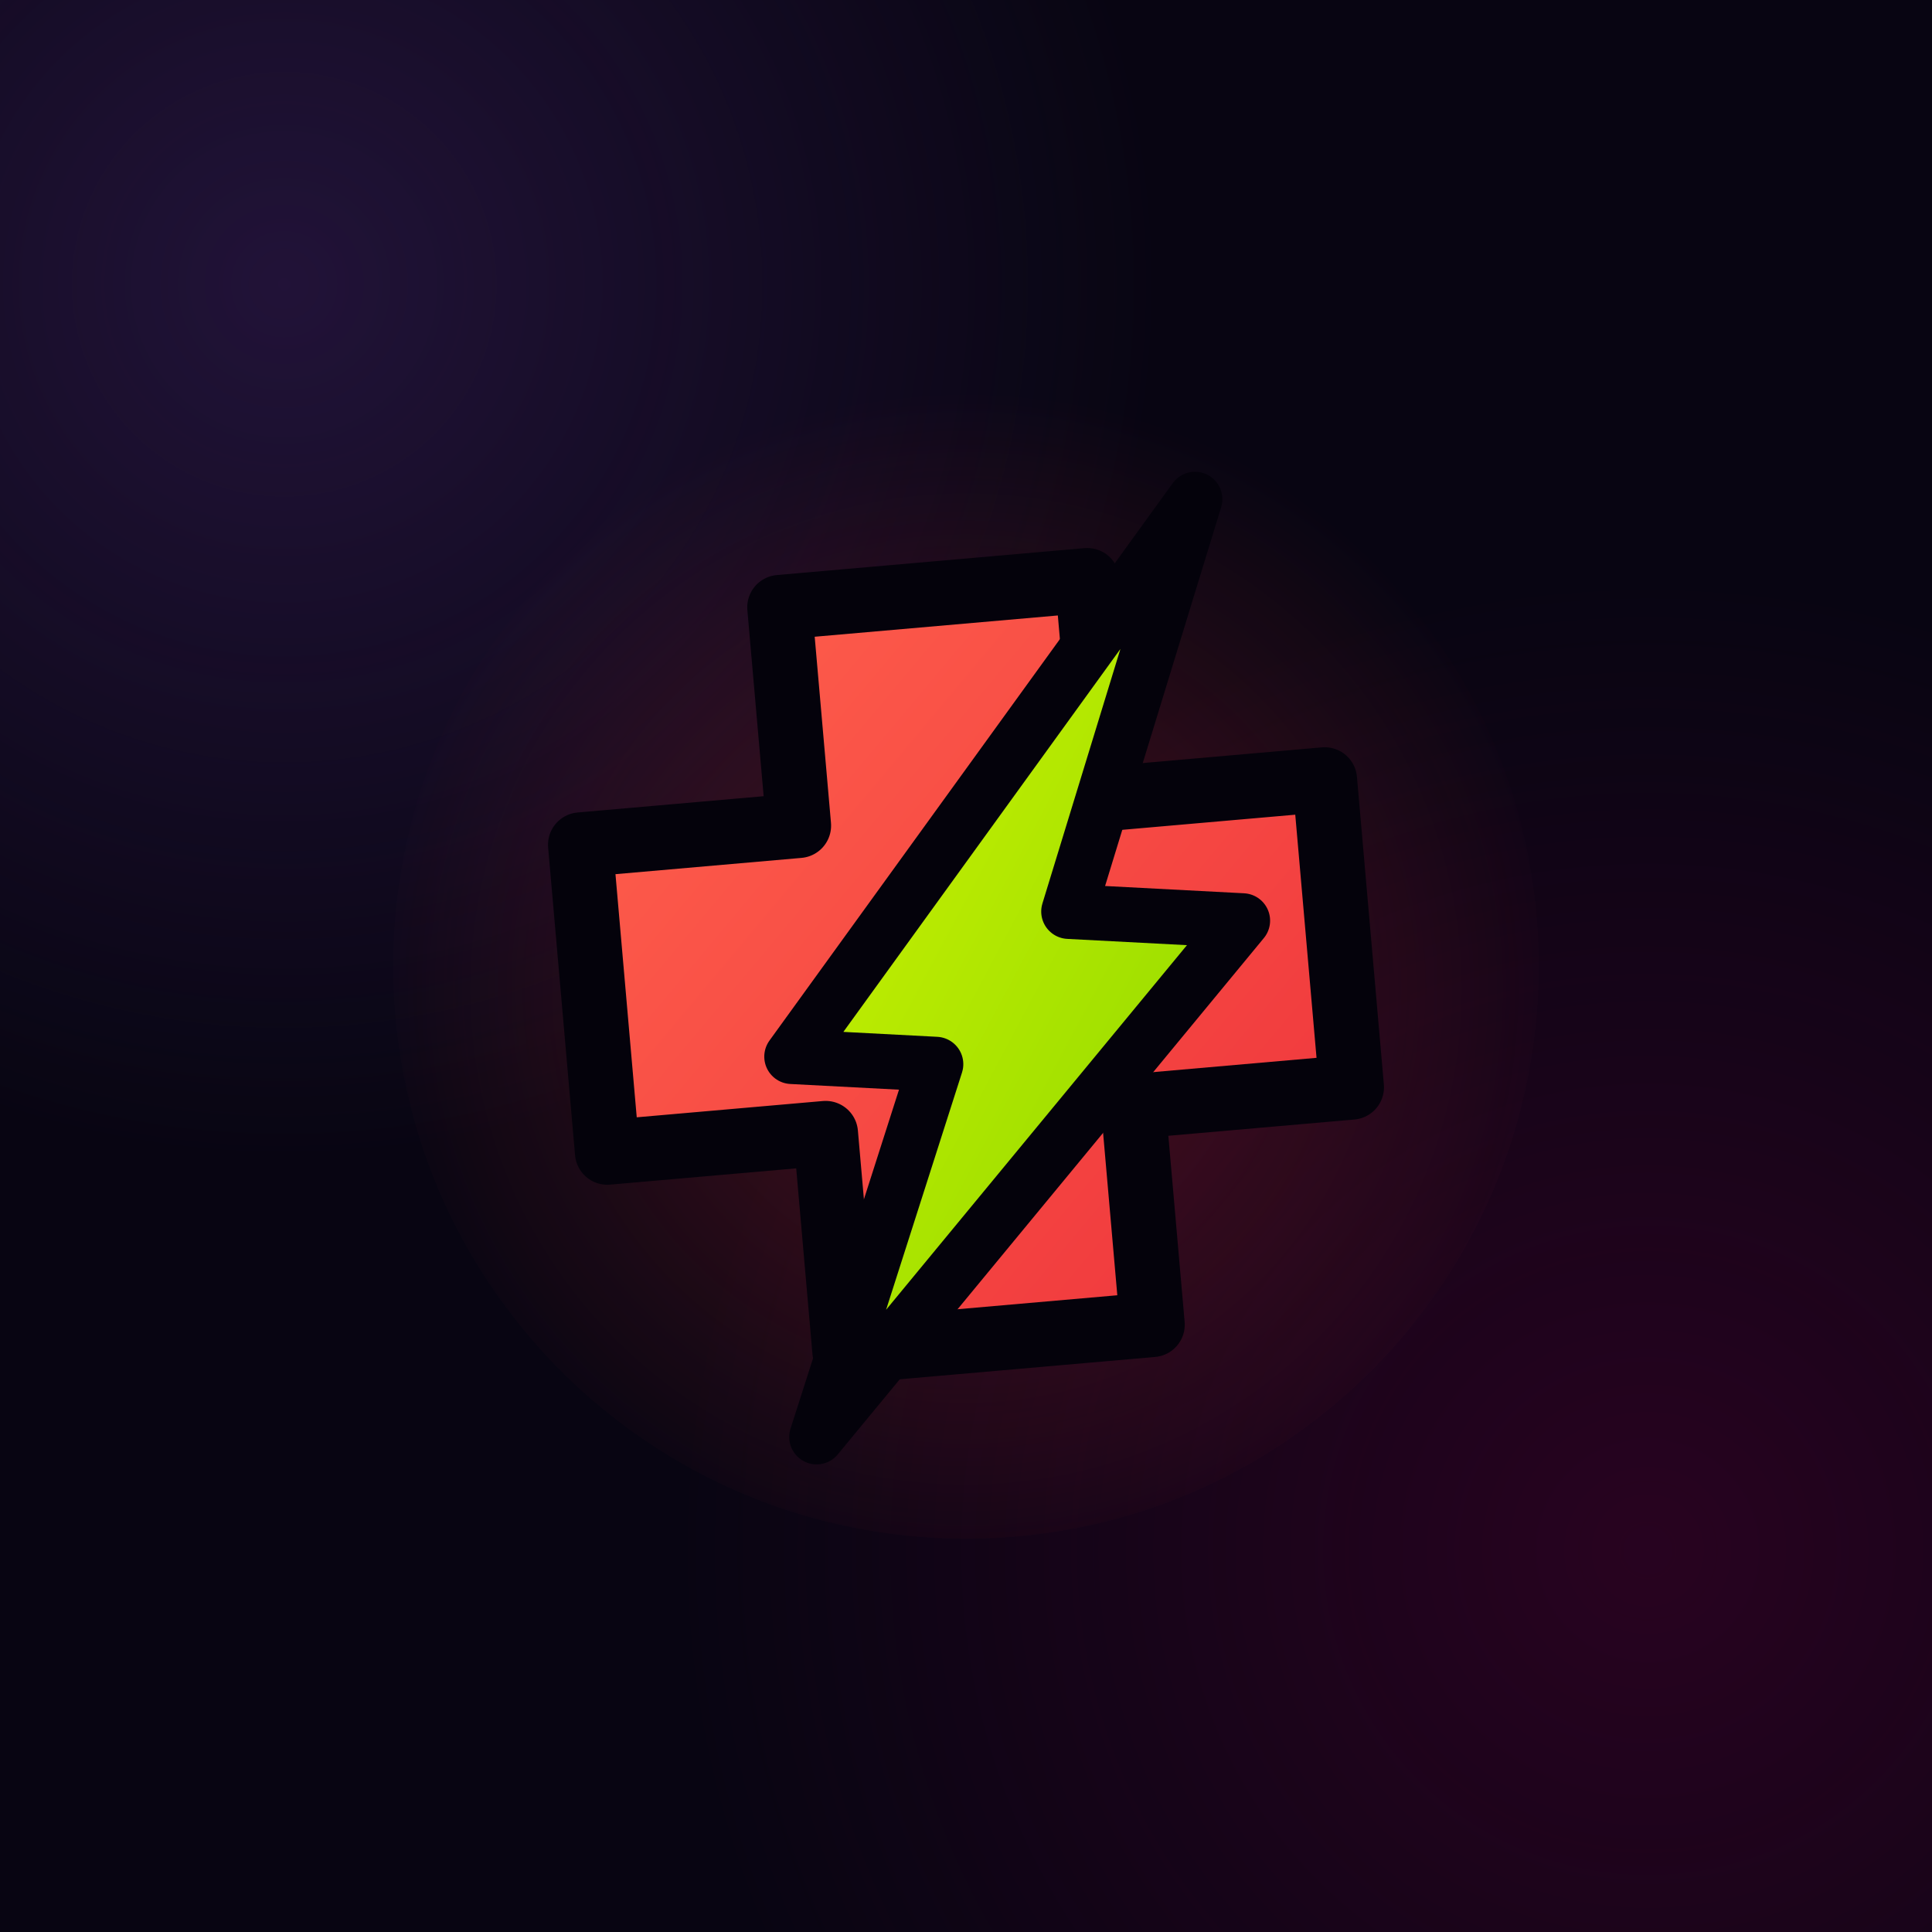
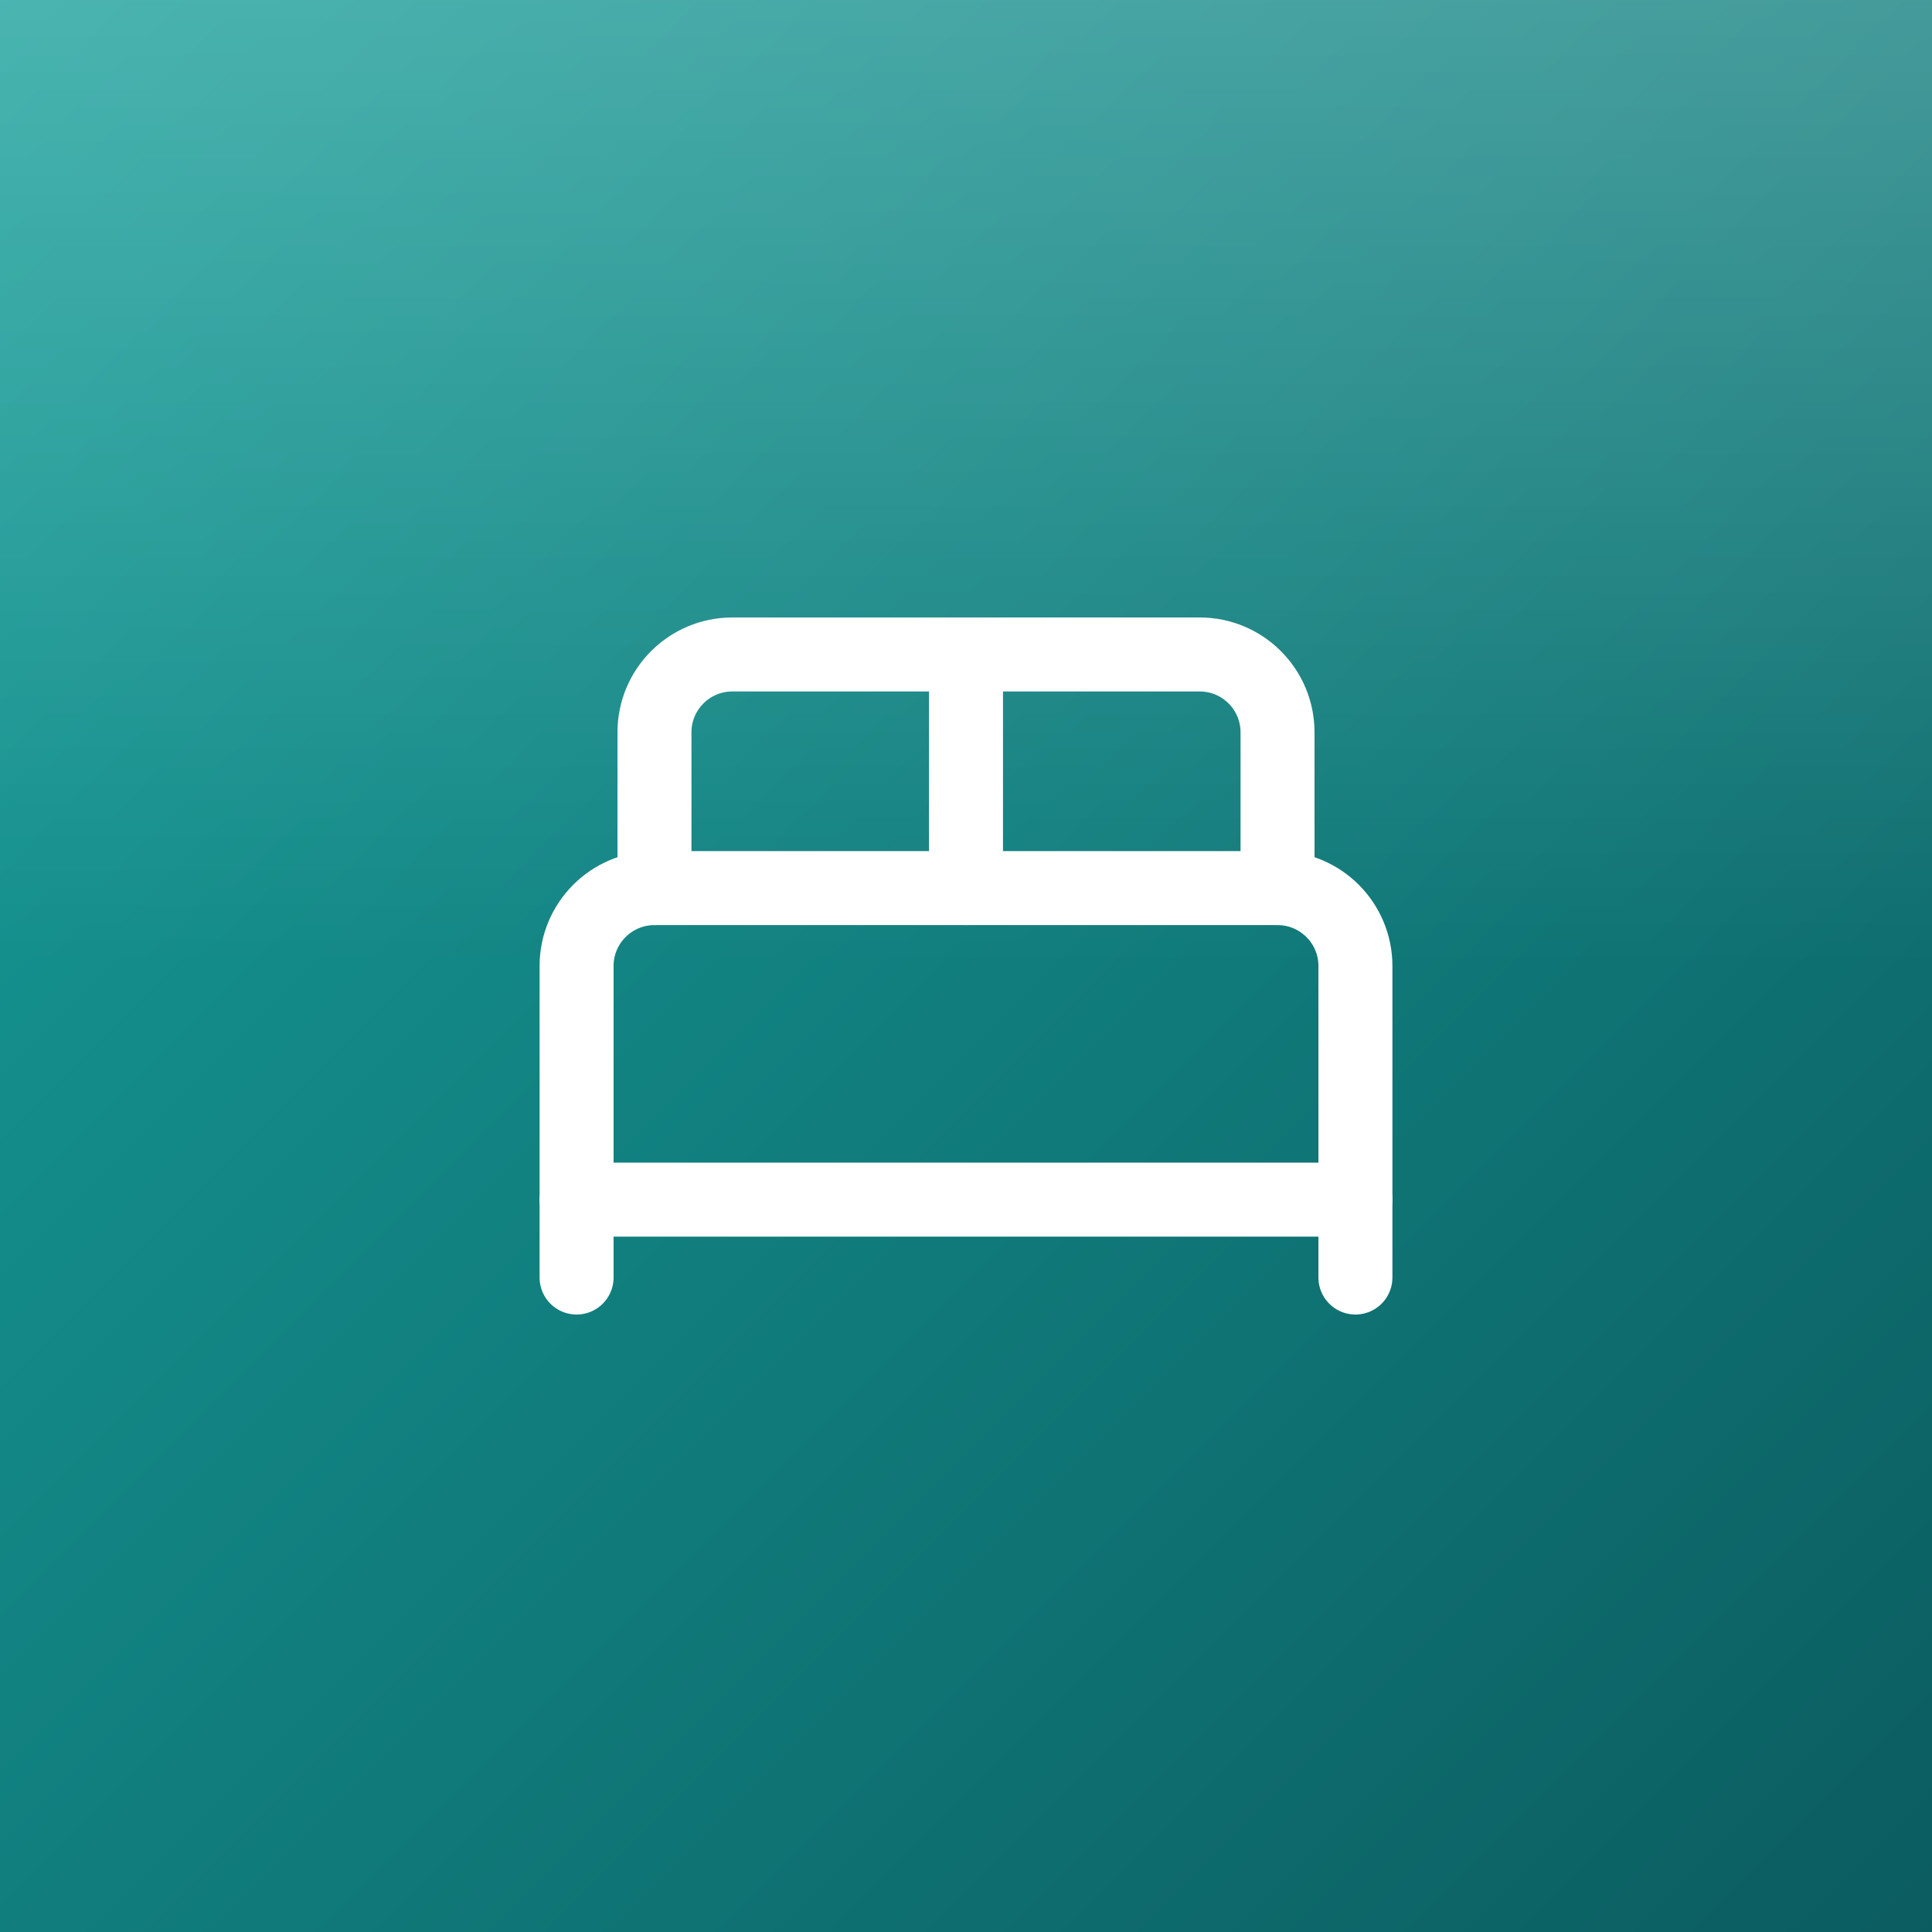
- <svg xmlns="http://www.w3.org/2000/svg" viewBox="0 0 512 512">
+ <svg xmlns="http://www.w3.org/2000/svg" viewBox="0 0 64 64">
  <defs>
-     <radialGradient id="glow1" cx="15%" cy="15%" r="45%">
-       <stop offset="0%" stop-color="#361e57" stop-opacity="0.55" />
-       <stop offset="100%" stop-color="#361e57" stop-opacity="0" />
-     </radialGradient>
-     <radialGradient id="glow2" cx="85%" cy="80%" r="50%">
-       <stop offset="0%" stop-color="#4f0031" stop-opacity="0.45" />
-       <stop offset="100%" stop-color="#4f0031" stop-opacity="0" />
-     </radialGradient>
-     <radialGradient id="iconGlow" cx="50%" cy="52%" r="52%">
-       <stop offset="0%" stop-color="#ee343b" stop-opacity="0.28" />
-       <stop offset="100%" stop-color="#ee343b" stop-opacity="0" />
-     </radialGradient>
-     <linearGradient id="limeA" x1="0" y1="0" x2="1" y2="1">
-       <stop offset="0%" stop-color="#d4f501" />
-       <stop offset="100%" stop-color="#88d600" />
+     <linearGradient id="bg" x1="0" y1="0" x2="1" y2="1">
+       <stop offset="0" stop-color="#17a09b" />
+       <stop offset="1" stop-color="#0b5c60" />
    </linearGradient>
-     <linearGradient id="magA" x1="0" y1="0" x2="1" y2="1">
-       <stop offset="0%" stop-color="#ff614d" />
-       <stop offset="100%" stop-color="#ee343b" />
+     <linearGradient id="sh" x1="0" y1="0" x2="0" y2="1">
+       <stop offset="0" stop-color="#fff" stop-opacity=".22" />
+       <stop offset=".5" stop-color="#fff" stop-opacity="0" />
    </linearGradient>
  </defs>
-   <rect width="512" height="512" fill="#080512" />
-   <rect width="512" height="512" fill="url(#glow1)" />
-   <rect width="512" height="512" fill="url(#glow2)" />
-   <g transform="translate(256,256) scale(0.66) translate(-256,-256)">
-     <circle cx="256" cy="256" r="230" fill="url(#iconGlow)" />
-     <path d="M194,106 H318 V194 H406 V318 H318 V406 H194 V318 H106 V194 H194 Z" fill="url(#magA)" stroke="#04020b" stroke-width="26" stroke-linejoin="round" transform="rotate(-5 256 256)" />
-     <path d="M338,64 L188,296 L246,296 L206,448 L366,232 L296,232 Z" fill="url(#limeA)" stroke="#04020b" stroke-width="22" stroke-linejoin="round" transform="rotate(3 256 256)" />
+   <rect width="64" height="64" fill="url(#bg)" />
+   <rect width="64" height="64" fill="url(#sh)" />
+   <g transform="translate(32 32) scale(.86) translate(-32 -32)">
+     <g transform="translate(14 14) scale(1.5)" fill="none" stroke="#ffffff" stroke-width="1.9" stroke-linecap="round" stroke-linejoin="round">
+       <path d="M2 20v-8a2 2 0 0 1 2-2h16a2 2 0 0 1 2 2v8" />
+       <path d="M4 10V6a2 2 0 0 1 2-2h12a2 2 0 0 1 2 2v4" />
+       <path d="M12 4v6" />
+       <path d="M2 18h20" />
+     </g>
  </g>
</svg>
